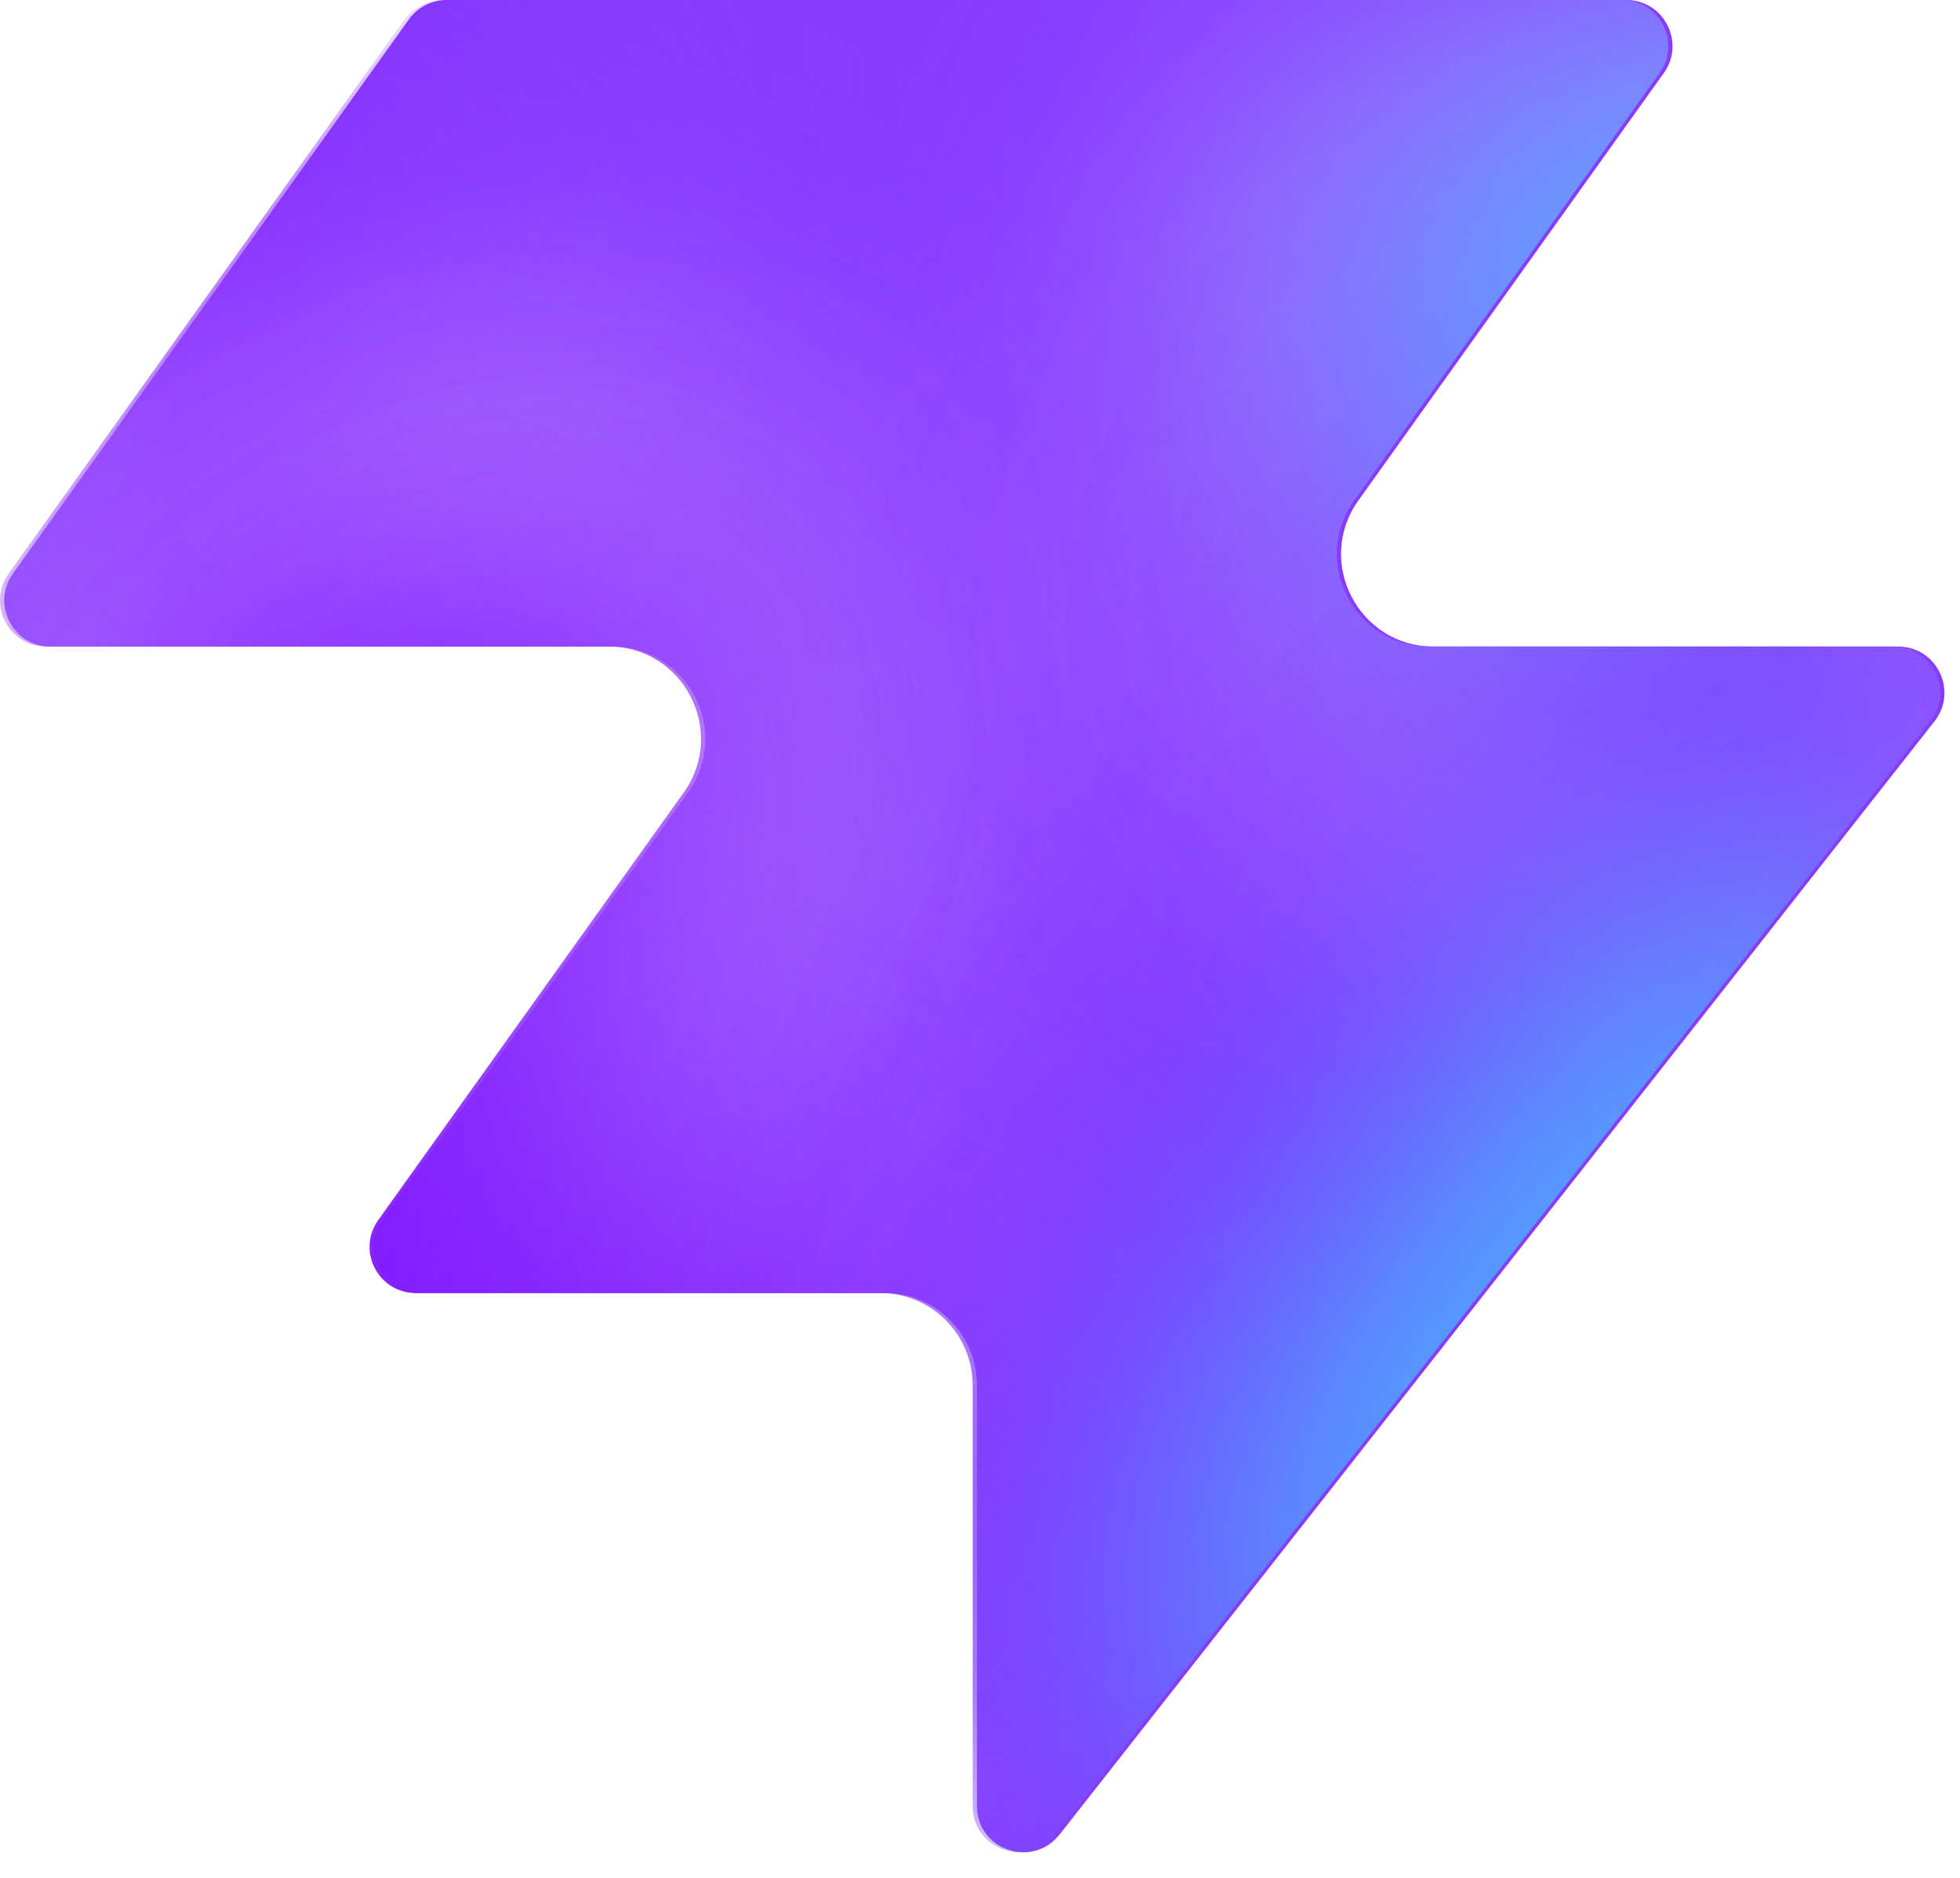
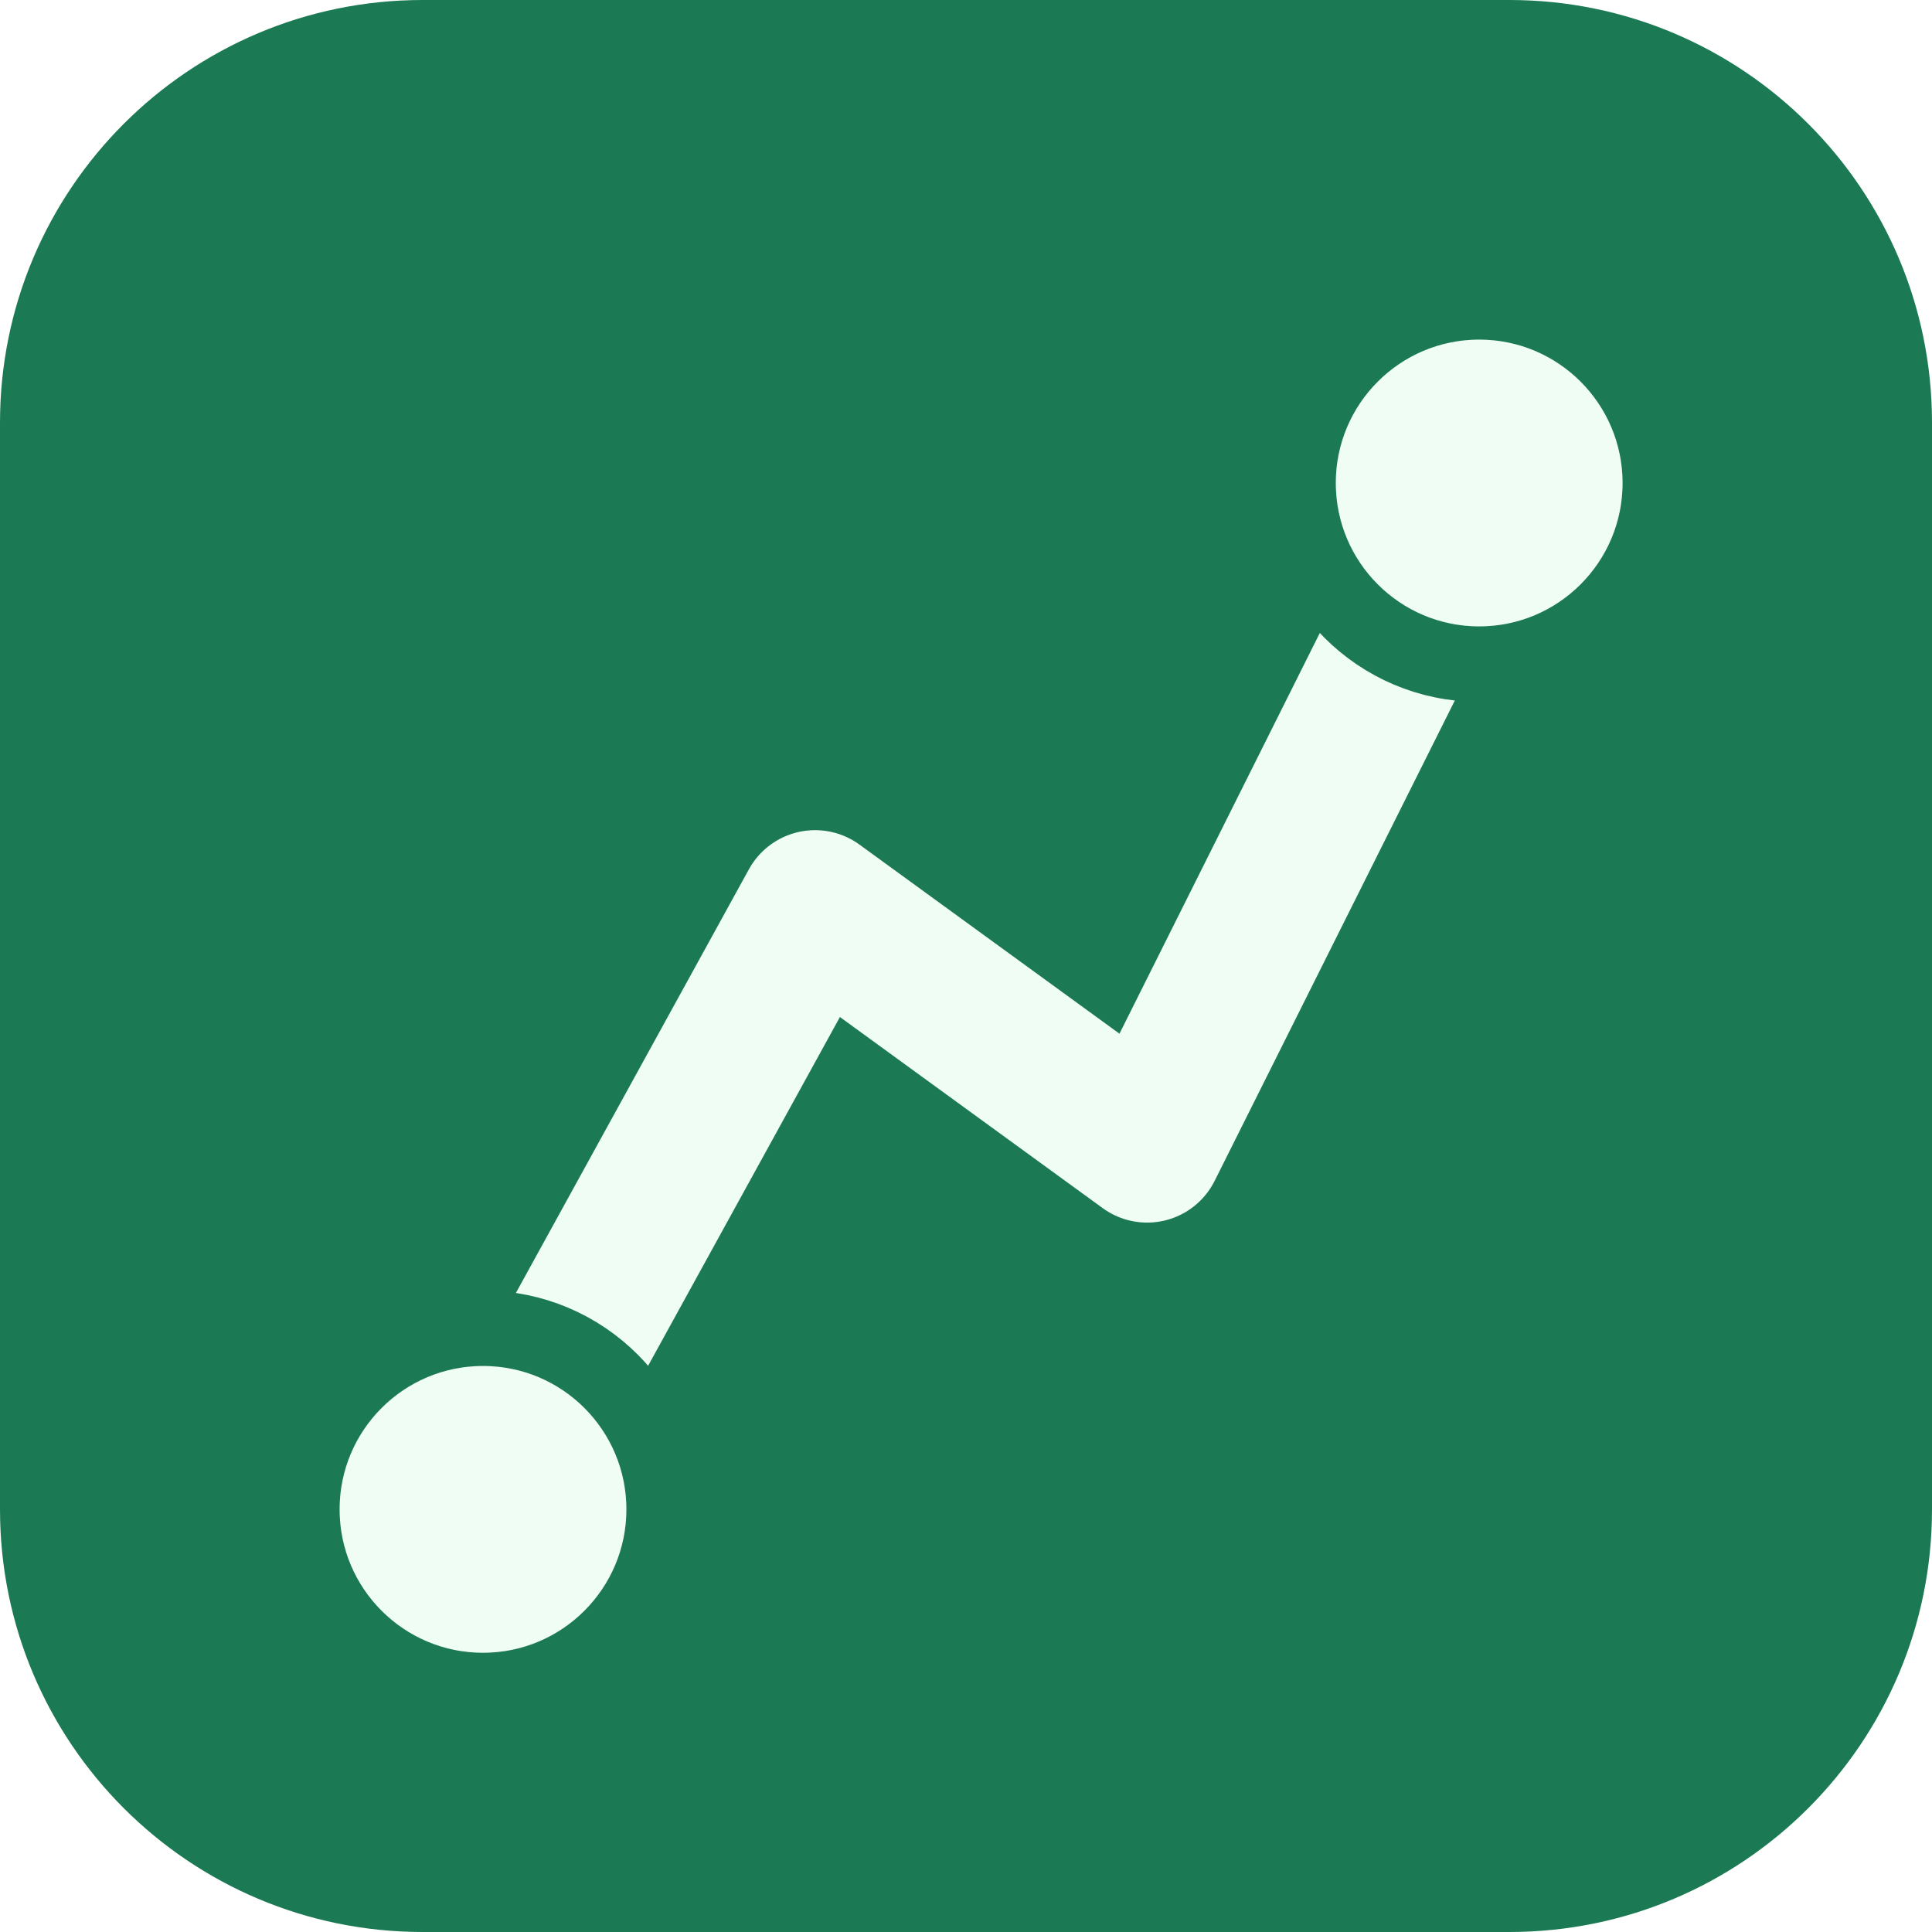
- <svg xmlns="http://www.w3.org/2000/svg" width="48" height="46" fill="none" viewBox="0 0 48 46">
-   <path fill="#863bff" d="M25.946 44.938c-.664.845-2.021.375-2.021-.698V33.937a2.26 2.26 0 0 0-2.262-2.262H10.287c-.92 0-1.456-1.04-.92-1.788l7.48-10.471c1.07-1.497 0-3.578-1.842-3.578H1.237c-.92 0-1.456-1.04-.92-1.788L10.013.474c.214-.297.556-.474.92-.474h28.894c.92 0 1.456 1.04.92 1.788l-7.48 10.471c-1.07 1.498 0 3.579 1.842 3.579h11.377c.943 0 1.473 1.088.89 1.83L25.947 44.94z" style="fill:#863bff;fill:color(display-p3 .525 .23 1);fill-opacity:1" />
-   <mask id="a" width="48" height="46" x="0" y="0" maskUnits="userSpaceOnUse" style="mask-type:alpha">
-     <path fill="#000" d="M25.842 44.938c-.664.844-2.021.375-2.021-.698V33.937a2.26 2.26 0 0 0-2.262-2.262H10.183c-.92 0-1.456-1.04-.92-1.788l7.48-10.471c1.07-1.498 0-3.579-1.842-3.579H1.133c-.92 0-1.456-1.04-.92-1.787L9.91.473c.214-.297.556-.474.92-.474h28.894c.92 0 1.456 1.04.92 1.788l-7.48 10.471c-1.07 1.498 0 3.578 1.842 3.578h11.377c.943 0 1.473 1.088.89 1.832L25.843 44.94z" style="fill:#000;fill-opacity:1" />
-   </mask>
-   <g mask="url(#a)">
-     <g filter="url(#b)">
-       <ellipse cx="5.508" cy="14.704" fill="#ede6ff" rx="5.508" ry="14.704" style="fill:#ede6ff;fill:color(display-p3 .927 .903 1);fill-opacity:1" transform="matrix(.00324 1 1 -.00324 -4.47 31.516)" />
-     </g>
-     <g filter="url(#c)">
-       <ellipse cx="10.399" cy="29.851" fill="#ede6ff" rx="10.399" ry="29.851" style="fill:#ede6ff;fill:color(display-p3 .927 .903 1);fill-opacity:1" transform="matrix(.00324 1 1 -.00324 -39.328 7.883)" />
-     </g>
-     <g filter="url(#d)">
-       <ellipse cx="5.508" cy="30.487" fill="#7e14ff" rx="5.508" ry="30.487" style="fill:#7e14ff;fill:color(display-p3 .492 .077 1);fill-opacity:1" transform="rotate(89.814 -25.913 -14.639)scale(1 -1)" />
-     </g>
-     <g filter="url(#e)">
-       <ellipse cx="5.508" cy="30.599" fill="#7e14ff" rx="5.508" ry="30.599" style="fill:#7e14ff;fill:color(display-p3 .492 .077 1);fill-opacity:1" transform="rotate(89.814 -32.644 -3.334)scale(1 -1)" />
-     </g>
-     <g filter="url(#f)">
-       <ellipse cx="5.508" cy="30.599" fill="#7e14ff" rx="5.508" ry="30.599" style="fill:#7e14ff;fill:color(display-p3 .492 .077 1);fill-opacity:1" transform="matrix(.00324 1 1 -.00324 -34.34 30.47)" />
-     </g>
-     <g filter="url(#g)">
-       <ellipse cx="14.072" cy="22.078" fill="#ede6ff" rx="14.072" ry="22.078" style="fill:#ede6ff;fill:color(display-p3 .927 .903 1);fill-opacity:1" transform="rotate(93.35 24.506 48.493)scale(-1 1)" />
-     </g>
-     <g filter="url(#h)">
-       <ellipse cx="3.47" cy="21.501" fill="#7e14ff" rx="3.47" ry="21.501" style="fill:#7e14ff;fill:color(display-p3 .492 .077 1);fill-opacity:1" transform="rotate(89.009 28.708 47.59)scale(-1 1)" />
-     </g>
-     <g filter="url(#i)">
-       <ellipse cx="3.47" cy="21.501" fill="#7e14ff" rx="3.47" ry="21.501" style="fill:#7e14ff;fill:color(display-p3 .492 .077 1);fill-opacity:1" transform="rotate(89.009 28.708 47.59)scale(-1 1)" />
-     </g>
-     <g filter="url(#j)">
-       <ellipse cx=".387" cy="8.972" fill="#7e14ff" rx="4.407" ry="29.108" style="fill:#7e14ff;fill:color(display-p3 .492 .077 1);fill-opacity:1" transform="rotate(39.51 .387 8.972)" />
-     </g>
-     <g filter="url(#k)">
-       <ellipse cx="47.523" cy="-6.092" fill="#7e14ff" rx="4.407" ry="29.108" style="fill:#7e14ff;fill:color(display-p3 .492 .077 1);fill-opacity:1" transform="rotate(37.892 47.523 -6.092)" />
-     </g>
-     <g filter="url(#l)">
-       <ellipse cx="41.412" cy="6.333" fill="#47bfff" rx="5.971" ry="9.665" style="fill:#47bfff;fill:color(display-p3 .28 .748 1);fill-opacity:1" transform="rotate(37.892 41.412 6.333)" />
-     </g>
-     <g filter="url(#m)">
-       <ellipse cx="-1.879" cy="38.332" fill="#7e14ff" rx="4.407" ry="29.108" style="fill:#7e14ff;fill:color(display-p3 .492 .077 1);fill-opacity:1" transform="rotate(37.892 -1.88 38.332)" />
-     </g>
-     <g filter="url(#n)">
-       <ellipse cx="-1.879" cy="38.332" fill="#7e14ff" rx="4.407" ry="29.108" style="fill:#7e14ff;fill:color(display-p3 .492 .077 1);fill-opacity:1" transform="rotate(37.892 -1.88 38.332)" />
-     </g>
-     <g filter="url(#o)">
-       <ellipse cx="35.651" cy="29.907" fill="#7e14ff" rx="4.407" ry="29.108" style="fill:#7e14ff;fill:color(display-p3 .492 .077 1);fill-opacity:1" transform="rotate(37.892 35.651 29.907)" />
-     </g>
-     <g filter="url(#p)">
-       <ellipse cx="38.418" cy="32.4" fill="#47bfff" rx="5.971" ry="15.297" style="fill:#47bfff;fill:color(display-p3 .28 .748 1);fill-opacity:1" transform="rotate(37.892 38.418 32.4)" />
-     </g>
-   </g>
-   <defs>
-     <filter id="b" width="60.045" height="41.654" x="-19.77" y="16.149" color-interpolation-filters="sRGB" filterUnits="userSpaceOnUse">
-       <feFlood flood-opacity="0" result="BackgroundImageFix" />
-       <feBlend in="SourceGraphic" in2="BackgroundImageFix" result="shape" />
-       <feGaussianBlur result="effect1_foregroundBlur_2002_17158" stdDeviation="7.659" />
-     </filter>
-     <filter id="c" width="90.34" height="51.437" x="-54.613" y="-7.533" color-interpolation-filters="sRGB" filterUnits="userSpaceOnUse">
-       <feFlood flood-opacity="0" result="BackgroundImageFix" />
-       <feBlend in="SourceGraphic" in2="BackgroundImageFix" result="shape" />
-       <feGaussianBlur result="effect1_foregroundBlur_2002_17158" stdDeviation="7.659" />
-     </filter>
-     <filter id="d" width="79.355" height="29.4" x="-49.64" y="2.03" color-interpolation-filters="sRGB" filterUnits="userSpaceOnUse">
-       <feFlood flood-opacity="0" result="BackgroundImageFix" />
-       <feBlend in="SourceGraphic" in2="BackgroundImageFix" result="shape" />
-       <feGaussianBlur result="effect1_foregroundBlur_2002_17158" stdDeviation="4.596" />
-     </filter>
-     <filter id="e" width="79.579" height="29.4" x="-45.045" y="20.029" color-interpolation-filters="sRGB" filterUnits="userSpaceOnUse">
-       <feFlood flood-opacity="0" result="BackgroundImageFix" />
-       <feBlend in="SourceGraphic" in2="BackgroundImageFix" result="shape" />
-       <feGaussianBlur result="effect1_foregroundBlur_2002_17158" stdDeviation="4.596" />
-     </filter>
-     <filter id="f" width="79.579" height="29.4" x="-43.513" y="21.178" color-interpolation-filters="sRGB" filterUnits="userSpaceOnUse">
-       <feFlood flood-opacity="0" result="BackgroundImageFix" />
-       <feBlend in="SourceGraphic" in2="BackgroundImageFix" result="shape" />
-       <feGaussianBlur result="effect1_foregroundBlur_2002_17158" stdDeviation="4.596" />
-     </filter>
-     <filter id="g" width="74.749" height="58.852" x="15.756" y="-17.901" color-interpolation-filters="sRGB" filterUnits="userSpaceOnUse">
-       <feFlood flood-opacity="0" result="BackgroundImageFix" />
-       <feBlend in="SourceGraphic" in2="BackgroundImageFix" result="shape" />
-       <feGaussianBlur result="effect1_foregroundBlur_2002_17158" stdDeviation="7.659" />
-     </filter>
-     <filter id="h" width="61.377" height="25.362" x="23.548" y="2.284" color-interpolation-filters="sRGB" filterUnits="userSpaceOnUse">
-       <feFlood flood-opacity="0" result="BackgroundImageFix" />
-       <feBlend in="SourceGraphic" in2="BackgroundImageFix" result="shape" />
-       <feGaussianBlur result="effect1_foregroundBlur_2002_17158" stdDeviation="4.596" />
-     </filter>
-     <filter id="i" width="61.377" height="25.362" x="23.548" y="2.284" color-interpolation-filters="sRGB" filterUnits="userSpaceOnUse">
-       <feFlood flood-opacity="0" result="BackgroundImageFix" />
-       <feBlend in="SourceGraphic" in2="BackgroundImageFix" result="shape" />
-       <feGaussianBlur result="effect1_foregroundBlur_2002_17158" stdDeviation="4.596" />
-     </filter>
-     <filter id="j" width="56.045" height="63.649" x="-27.636" y="-22.853" color-interpolation-filters="sRGB" filterUnits="userSpaceOnUse">
-       <feFlood flood-opacity="0" result="BackgroundImageFix" />
-       <feBlend in="SourceGraphic" in2="BackgroundImageFix" result="shape" />
-       <feGaussianBlur result="effect1_foregroundBlur_2002_17158" stdDeviation="4.596" />
-     </filter>
-     <filter id="k" width="54.814" height="64.646" x="20.116" y="-38.415" color-interpolation-filters="sRGB" filterUnits="userSpaceOnUse">
-       <feFlood flood-opacity="0" result="BackgroundImageFix" />
-       <feBlend in="SourceGraphic" in2="BackgroundImageFix" result="shape" />
-       <feGaussianBlur result="effect1_foregroundBlur_2002_17158" stdDeviation="4.596" />
-     </filter>
-     <filter id="l" width="33.541" height="35.313" x="24.641" y="-11.323" color-interpolation-filters="sRGB" filterUnits="userSpaceOnUse">
-       <feFlood flood-opacity="0" result="BackgroundImageFix" />
-       <feBlend in="SourceGraphic" in2="BackgroundImageFix" result="shape" />
-       <feGaussianBlur result="effect1_foregroundBlur_2002_17158" stdDeviation="4.596" />
-     </filter>
-     <filter id="m" width="54.814" height="64.646" x="-29.286" y="6.009" color-interpolation-filters="sRGB" filterUnits="userSpaceOnUse">
-       <feFlood flood-opacity="0" result="BackgroundImageFix" />
-       <feBlend in="SourceGraphic" in2="BackgroundImageFix" result="shape" />
-       <feGaussianBlur result="effect1_foregroundBlur_2002_17158" stdDeviation="4.596" />
-     </filter>
-     <filter id="n" width="54.814" height="64.646" x="-29.286" y="6.009" color-interpolation-filters="sRGB" filterUnits="userSpaceOnUse">
-       <feFlood flood-opacity="0" result="BackgroundImageFix" />
-       <feBlend in="SourceGraphic" in2="BackgroundImageFix" result="shape" />
-       <feGaussianBlur result="effect1_foregroundBlur_2002_17158" stdDeviation="4.596" />
-     </filter>
-     <filter id="o" width="54.814" height="64.646" x="8.244" y="-2.416" color-interpolation-filters="sRGB" filterUnits="userSpaceOnUse">
-       <feFlood flood-opacity="0" result="BackgroundImageFix" />
-       <feBlend in="SourceGraphic" in2="BackgroundImageFix" result="shape" />
-       <feGaussianBlur result="effect1_foregroundBlur_2002_17158" stdDeviation="4.596" />
-     </filter>
-     <filter id="p" width="39.409" height="43.623" x="18.713" y="10.588" color-interpolation-filters="sRGB" filterUnits="userSpaceOnUse">
-       <feFlood flood-opacity="0" result="BackgroundImageFix" />
-       <feBlend in="SourceGraphic" in2="BackgroundImageFix" result="shape" />
-       <feGaussianBlur result="effect1_foregroundBlur_2002_17158" stdDeviation="4.596" />
-     </filter>
-   </defs>
+ <svg xmlns="http://www.w3.org/2000/svg" viewBox="0 0 64 64" width="64" height="64">
+   <rect width="64" height="64" rx="14" fill="#1b7a54" />
+   <path d="M16 50 L27 30 L38 38 L49 16" fill="none" stroke="#f0fdf4" stroke-width="5" stroke-linecap="round" stroke-linejoin="round" />
+   <circle cx="16" cy="50" r="6" fill="#f0fdf4" stroke="#1b7a54" stroke-width="2.5" />
+   <circle cx="49" cy="16" r="6" fill="#f0fdf4" stroke="#1b7a54" stroke-width="2.5" />
</svg>
